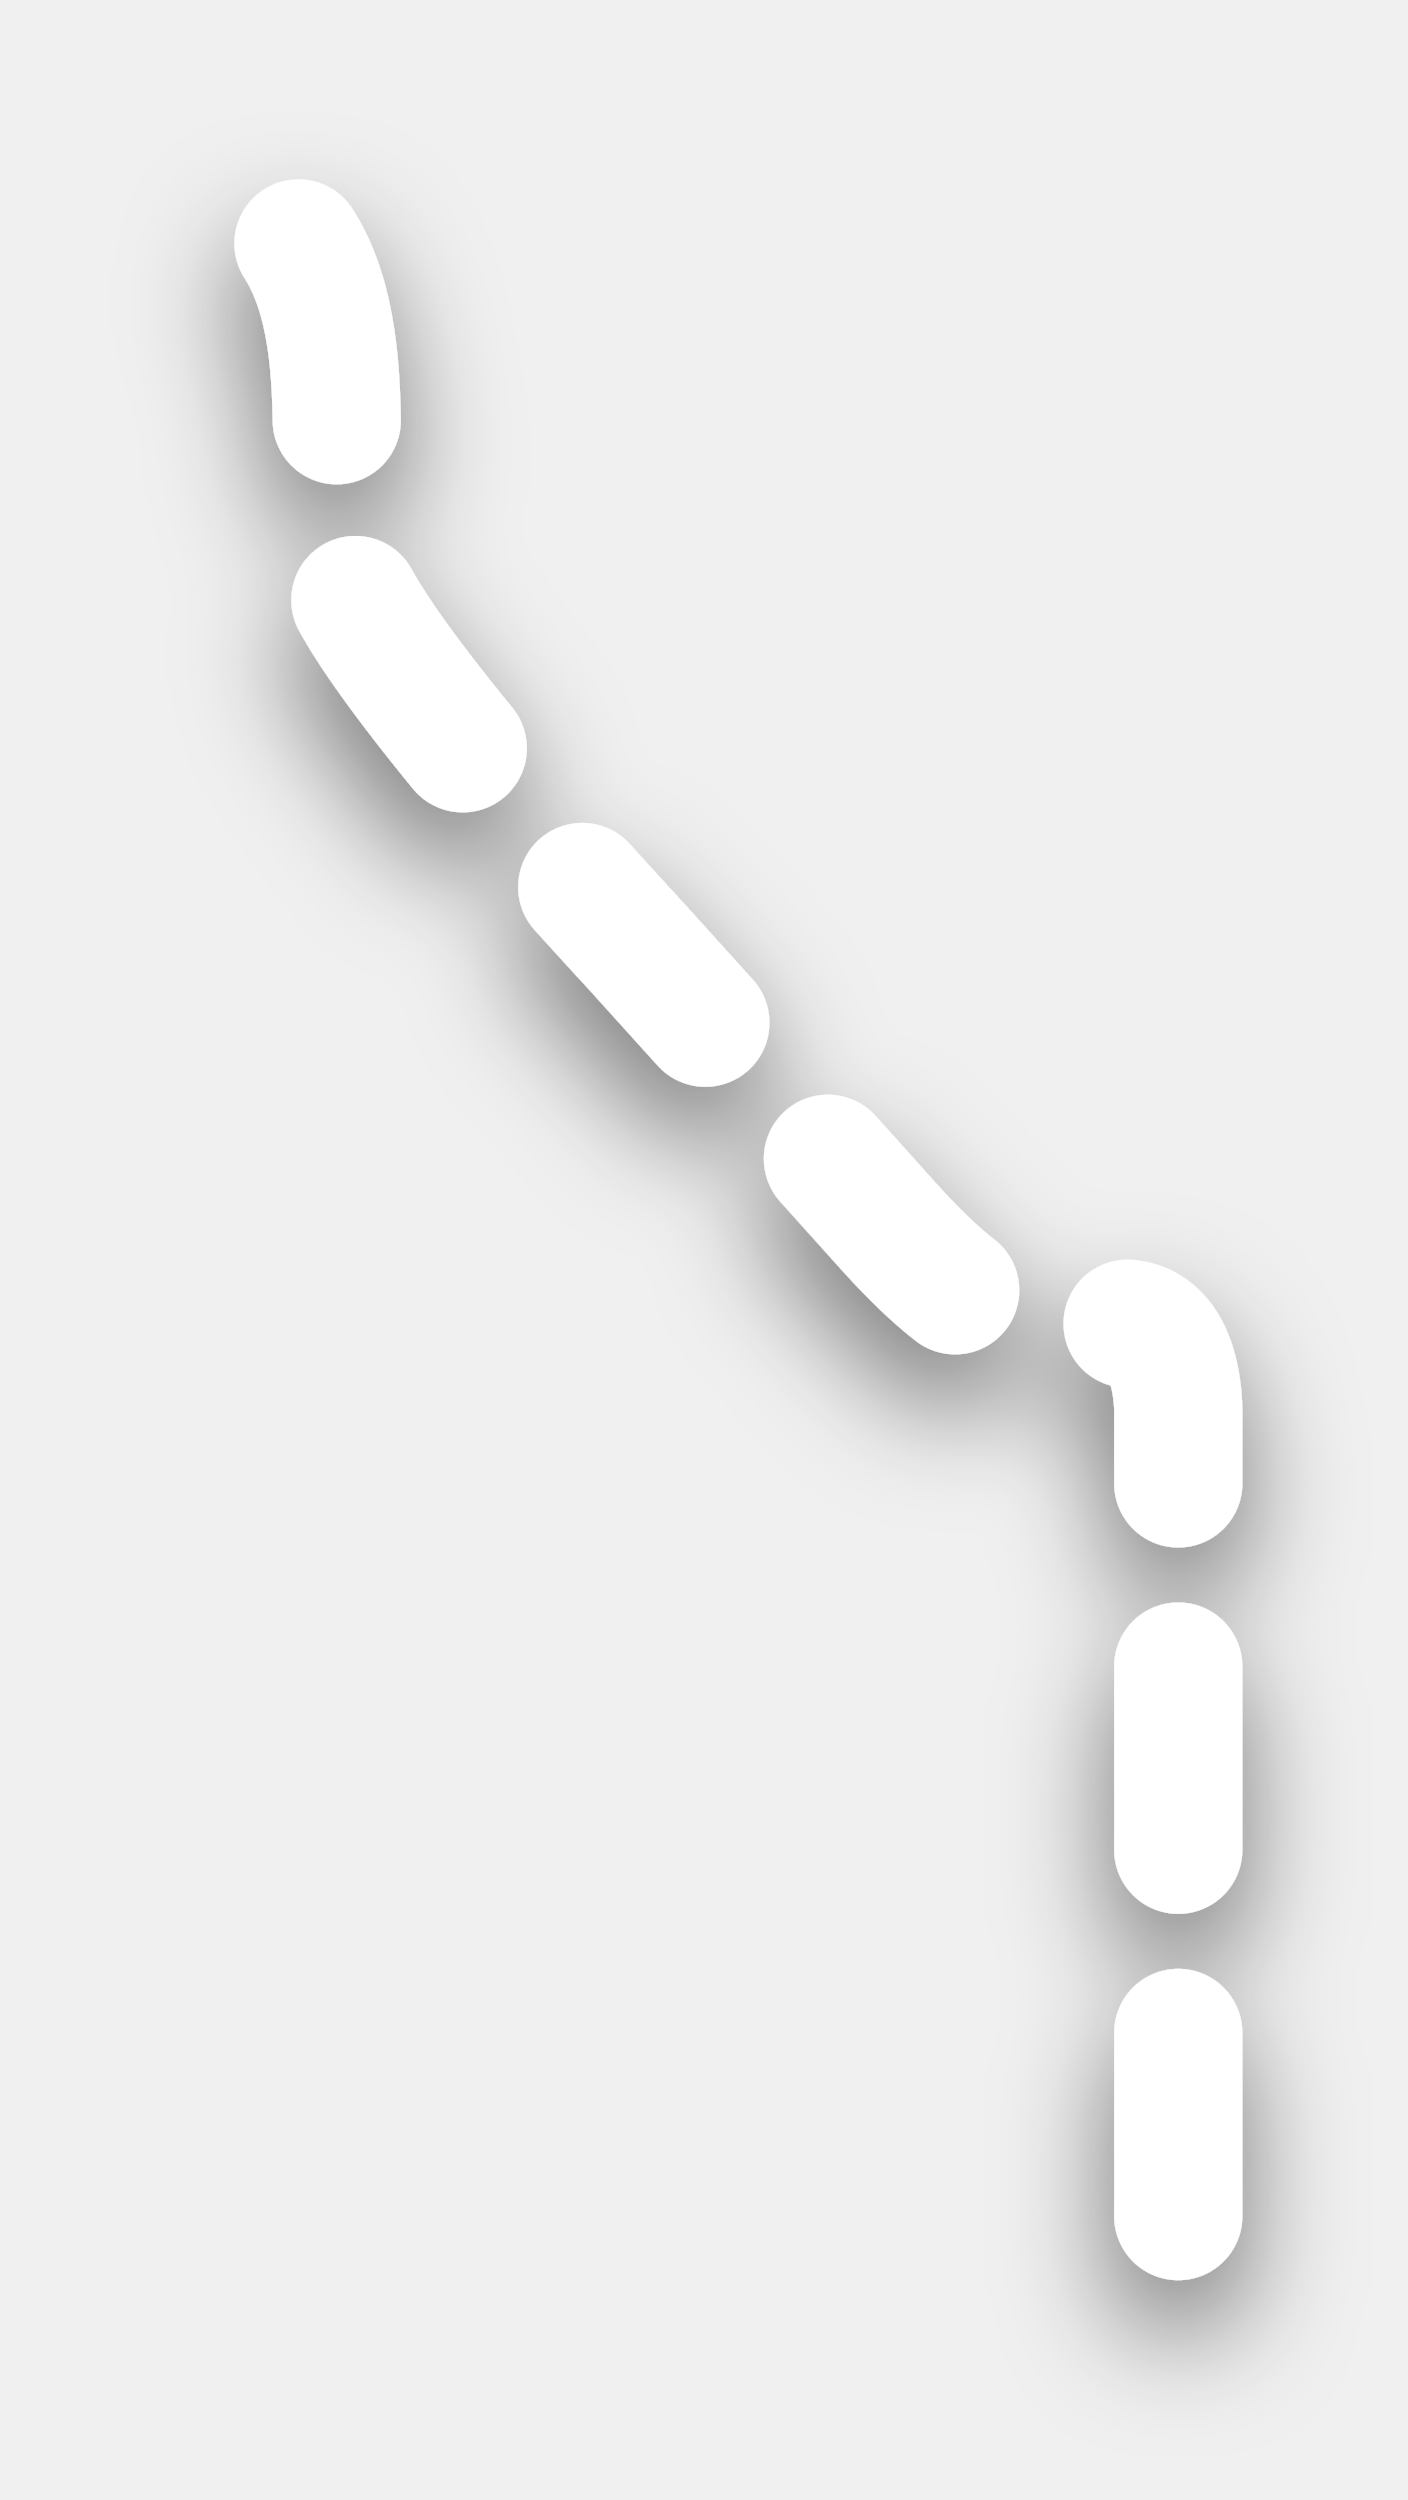
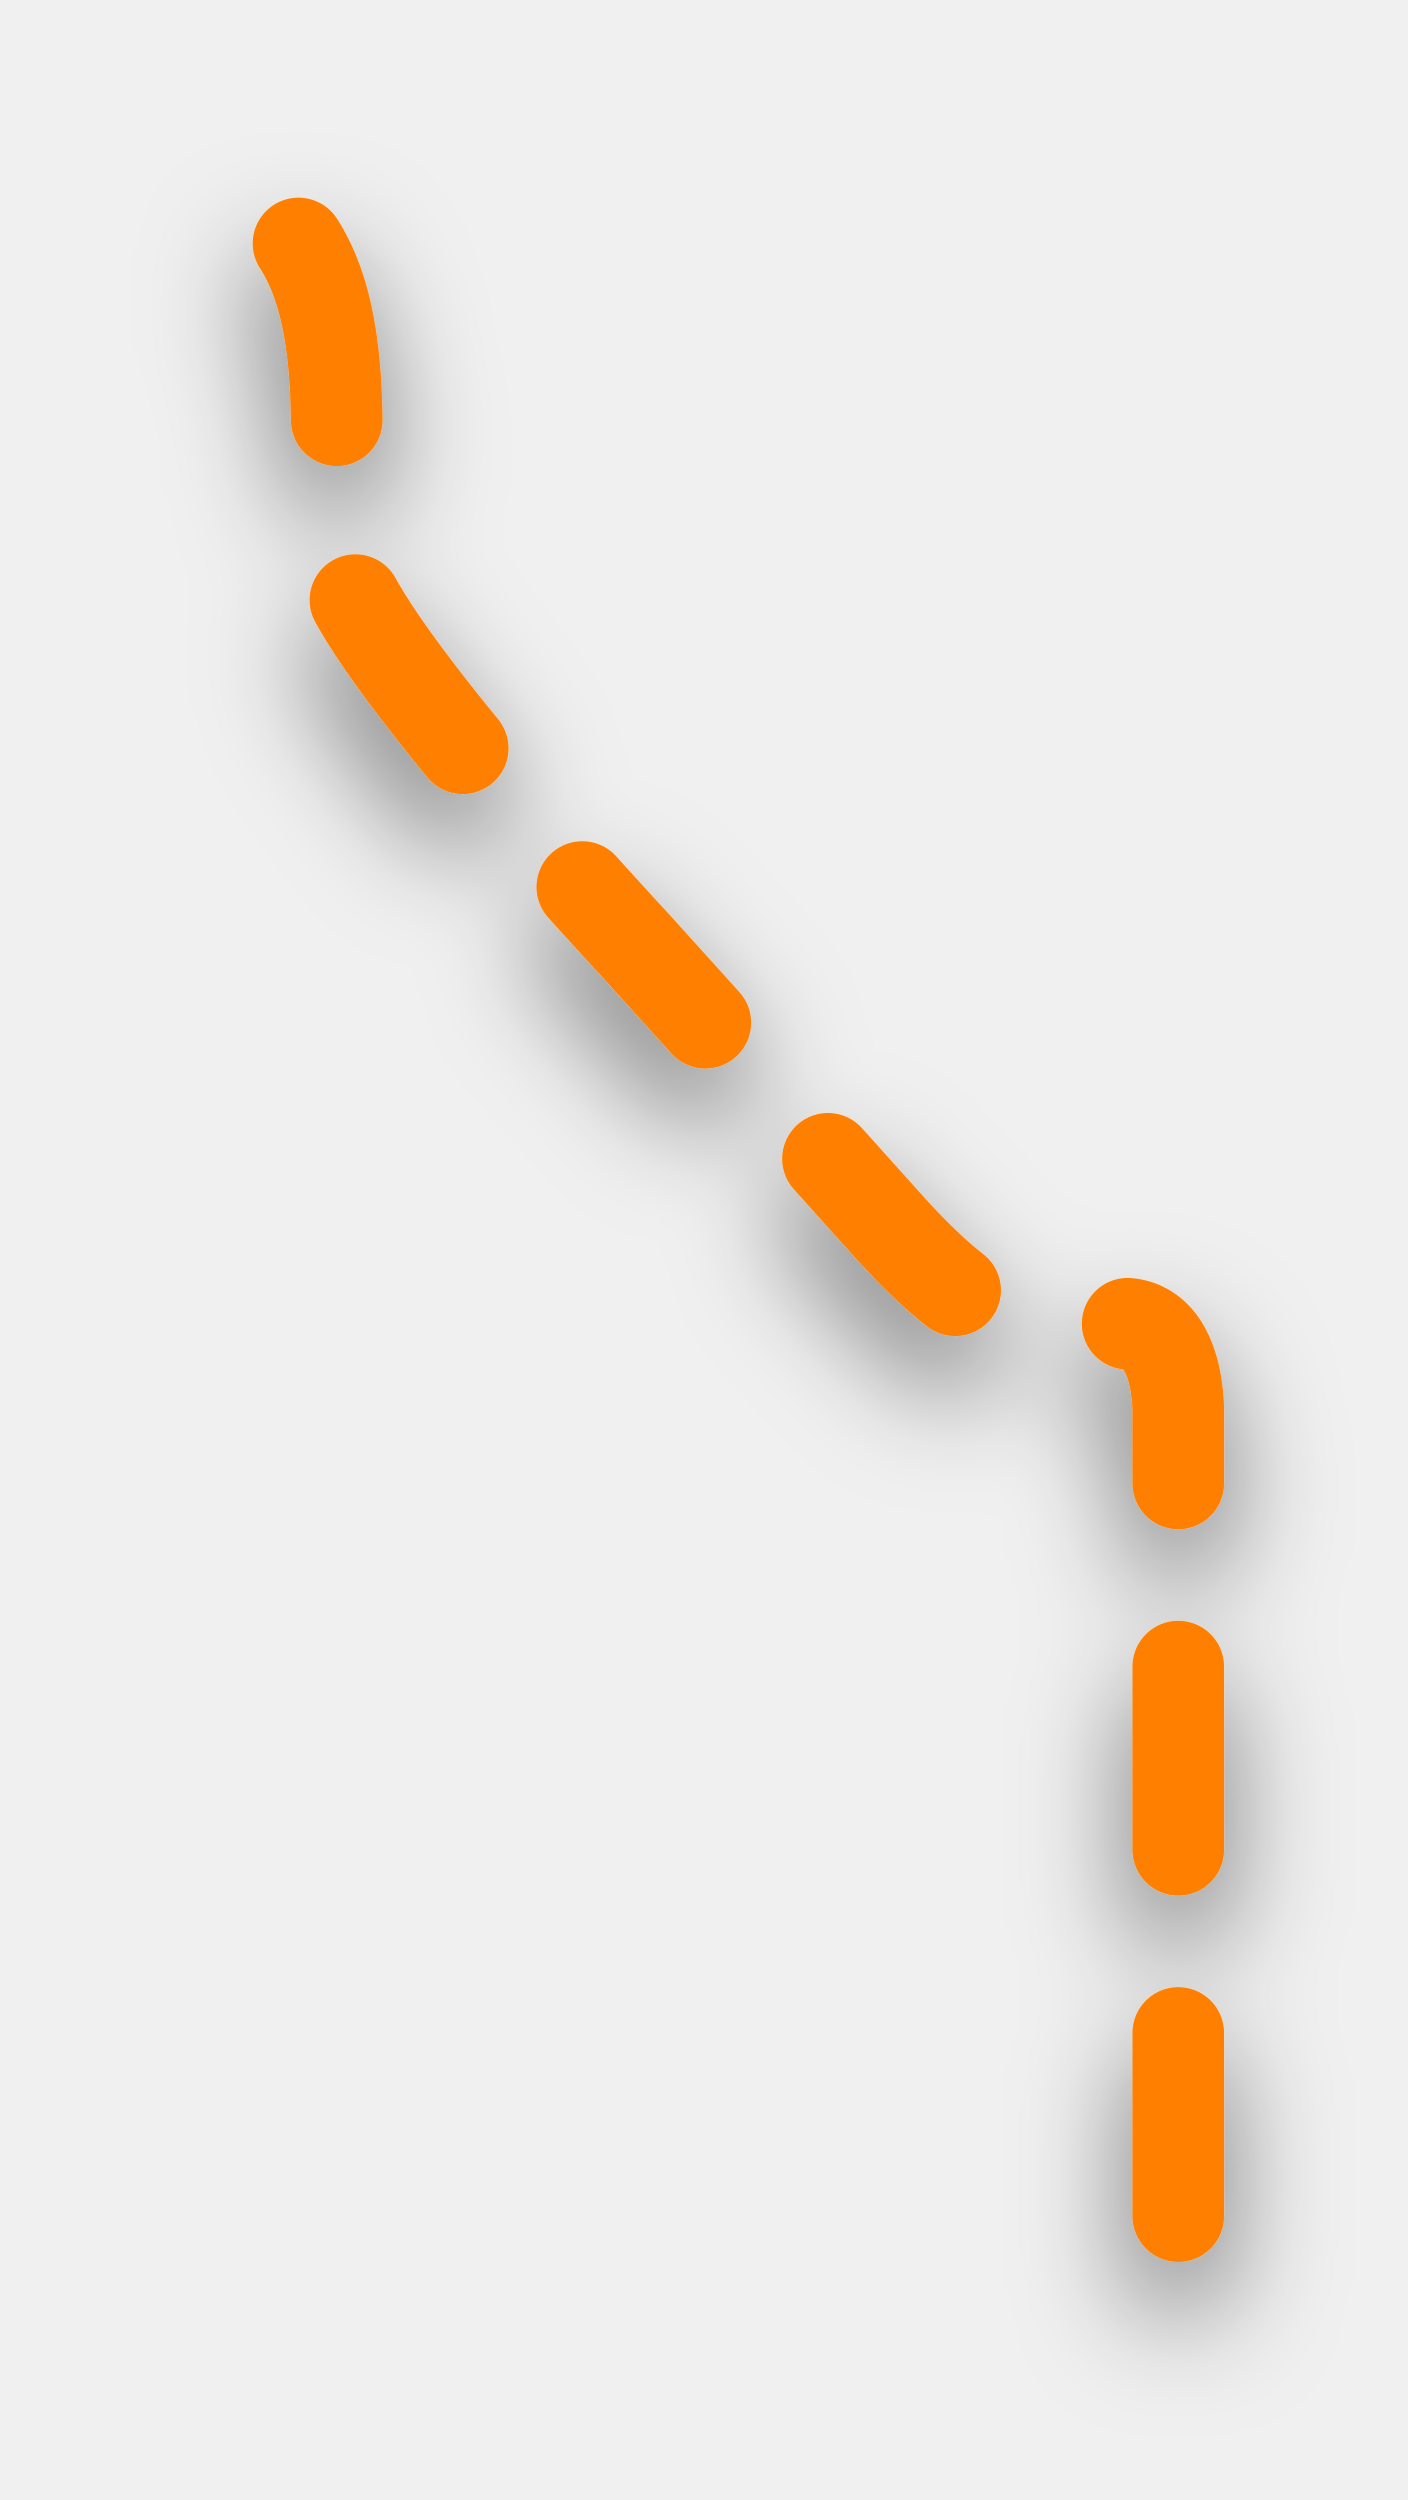
<svg xmlns="http://www.w3.org/2000/svg" width="76.829" height="136.481" viewBox="0 0 76.829 136.481">
  <defs>
    <filter id="Path_405" x="0" y="0" width="76.829" height="136.481" filterUnits="userSpaceOnUse">
      <feOffset dy="3" input="SourceAlpha" />
      <feGaussianBlur stdDeviation="3" result="blur" />
      <feFlood flood-opacity="0.502" />
      <feComposite operator="in" in2="blur" />
      <feComposite in="SourceGraphic" />
    </filter>
  </defs>
  <g transform="matrix(1, 0, 0, 1, 0, 0)" filter="url(#Path_405)">
-     <path id="Path_405-2" data-name="Path 405" d="M938.564,6031.353v-43.587s.285-6.038-3.919-5.029-7.218-.19-12.044-5.585S908.86,5961.9,908.86,5961.9s-15.128-16.177-16.03-20.72,1.7-15.948-4.763-19.982" transform="translate(-874.24 -5910.37)" fill="none" stroke="#fff" stroke-linecap="round" stroke-width="7" stroke-dasharray="10 10" />
+     <path id="Path_405-2" data-name="Path 405" d="M938.564,6031.353v-43.587s.285-6.038-3.919-5.029-7.218-.19-12.044-5.585S908.86,5961.9,908.86,5961.9s-15.128-16.177-16.03-20.72,1.7-15.948-4.763-19.982" transform="translate(-874.24 -5910.37)" fill="none" stroke="#FF7F00" stroke-linecap="round" stroke-width="5" stroke-dasharray="10 10" />
  </g>
</svg>
